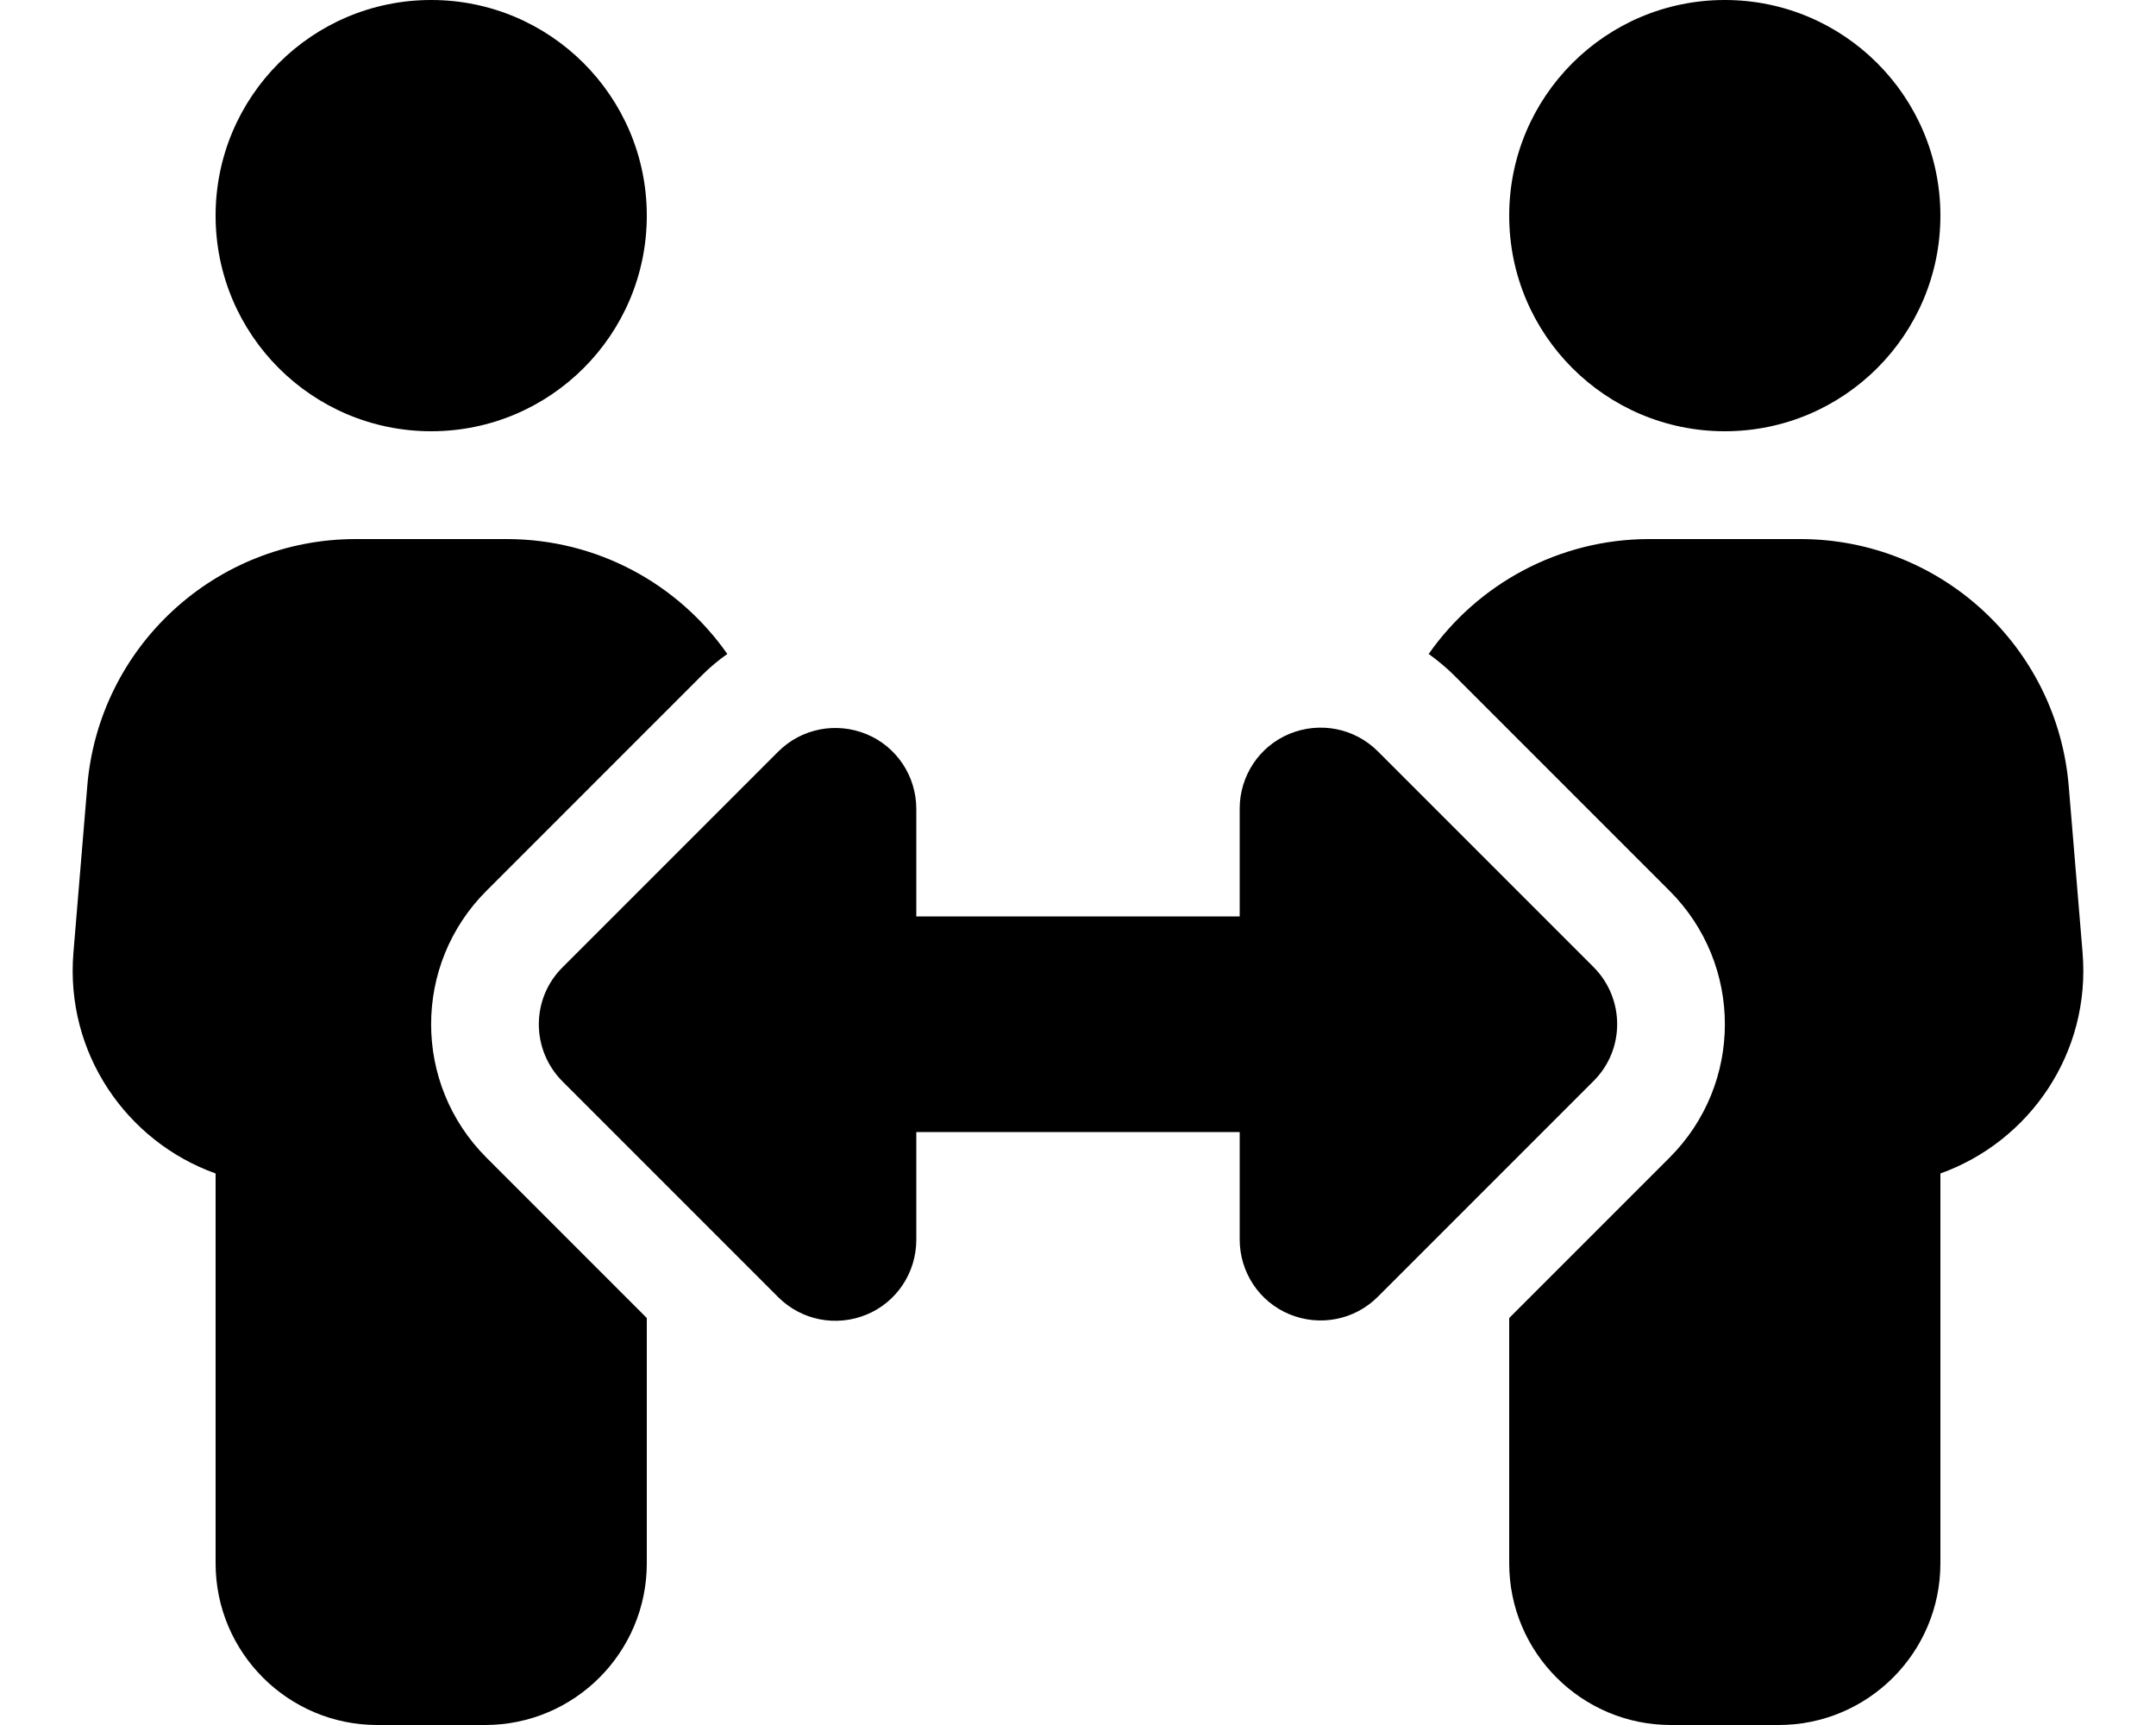
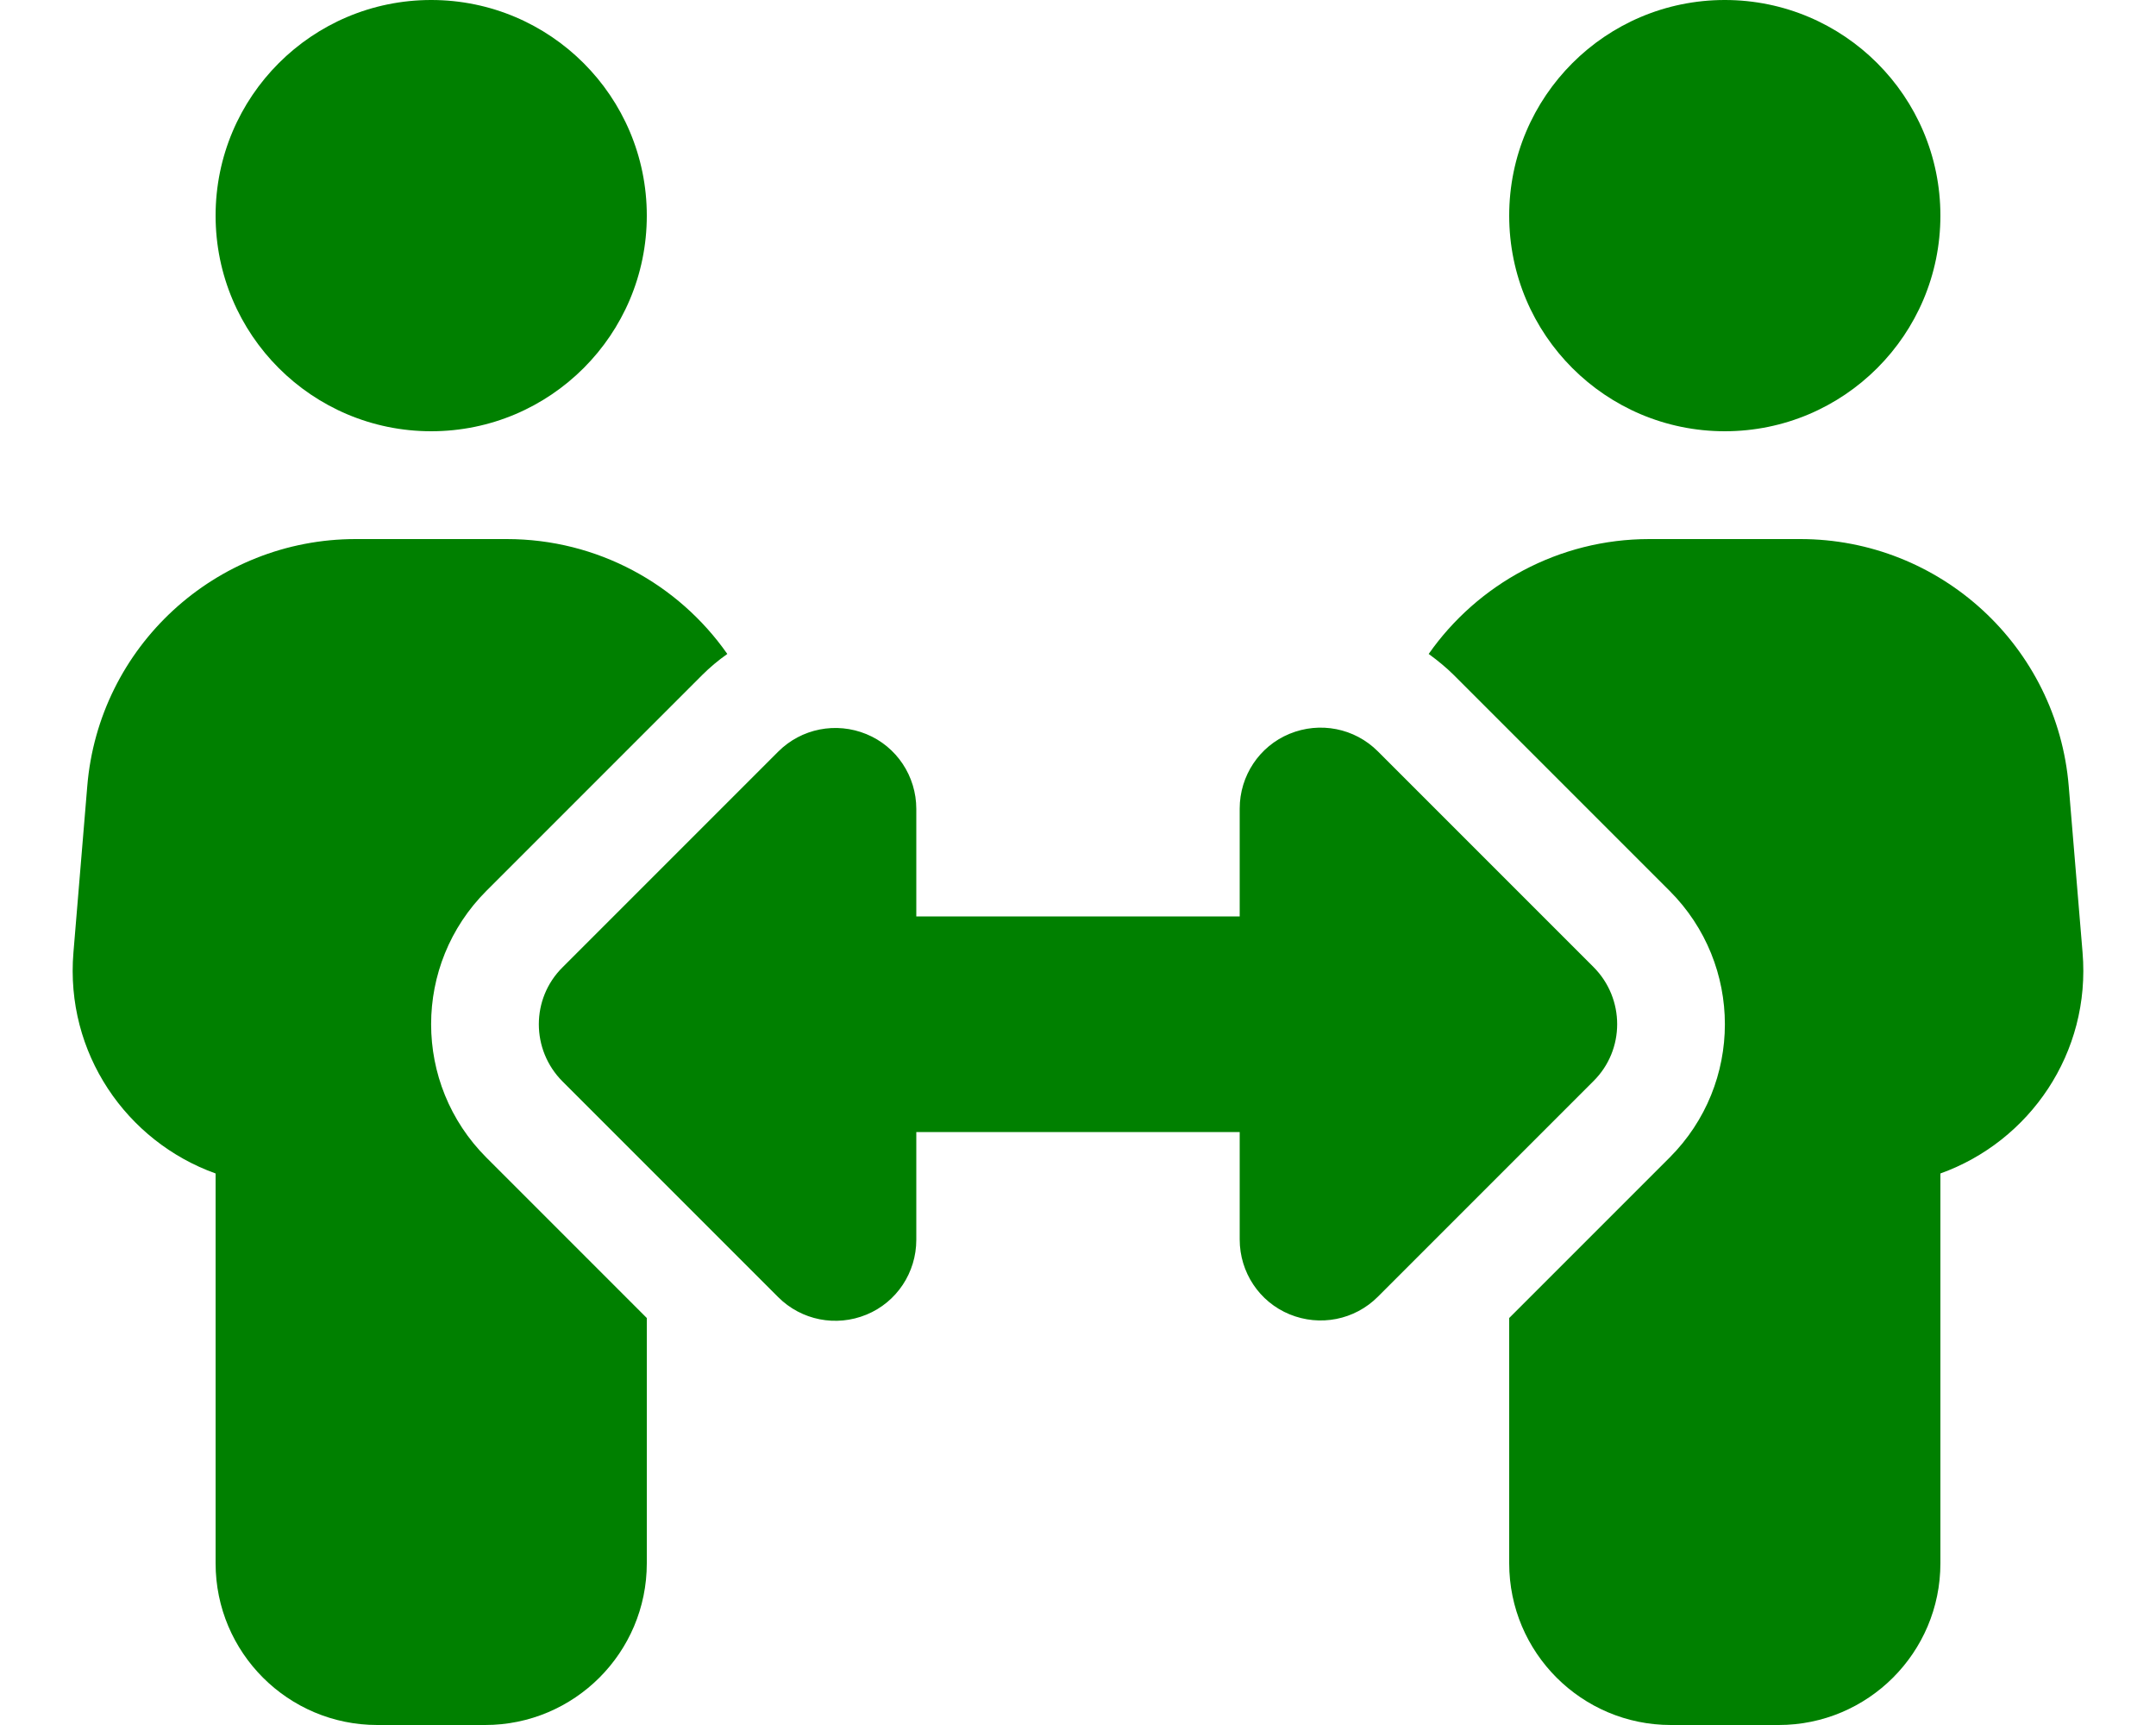
- <svg xmlns="http://www.w3.org/2000/svg" viewBox="0 0 640 512">
+ <svg xmlns="http://www.w3.org/2000/svg" fill="green" viewBox="0 0 640 512">
  <path d="M64 64a64 64 0 1 1 128 0A64 64 0 1 1 64 64zM25.9 233.4C29.3 191.9 64 160 105.6 160h44.8c27 0 51 13.4 65.5 34.1c-2.7 1.9-5.2 4-7.5 6.3l-64 64c-21.9 21.9-21.9 57.3 0 79.2L192 391.2V464c0 26.5-21.5 48-48 48H112c-26.5 0-48-21.5-48-48V348.3c-26.5-9.5-44.7-35.8-42.2-65.6l4.1-49.3zM448 64a64 64 0 1 1 128 0A64 64 0 1 1 448 64zM431.6 200.4c-2.3-2.3-4.9-4.4-7.5-6.3c14.5-20.7 38.6-34.1 65.5-34.1h44.8c41.6 0 76.3 31.9 79.7 73.4l4.1 49.3c2.5 29.8-15.7 56.1-42.2 65.6V464c0 26.5-21.5 48-48 48H496c-26.5 0-48-21.5-48-48V391.2l47.6-47.6c21.9-21.9 21.9-57.3 0-79.2l-64-64zM272 240v32h96V240c0-9.7 5.8-18.5 14.8-22.2s19.3-1.7 26.2 5.2l64 64c9.4 9.4 9.4 24.6 0 33.9l-64 64c-6.9 6.9-17.2 8.9-26.2 5.2s-14.8-12.5-14.8-22.2V336H272v32c0 9.7-5.8 18.5-14.8 22.2s-19.3 1.7-26.2-5.2l-64-64c-9.4-9.4-9.4-24.6 0-33.9l64-64c6.9-6.9 17.2-8.9 26.2-5.2s14.8 12.5 14.8 22.2z" />
</svg>
